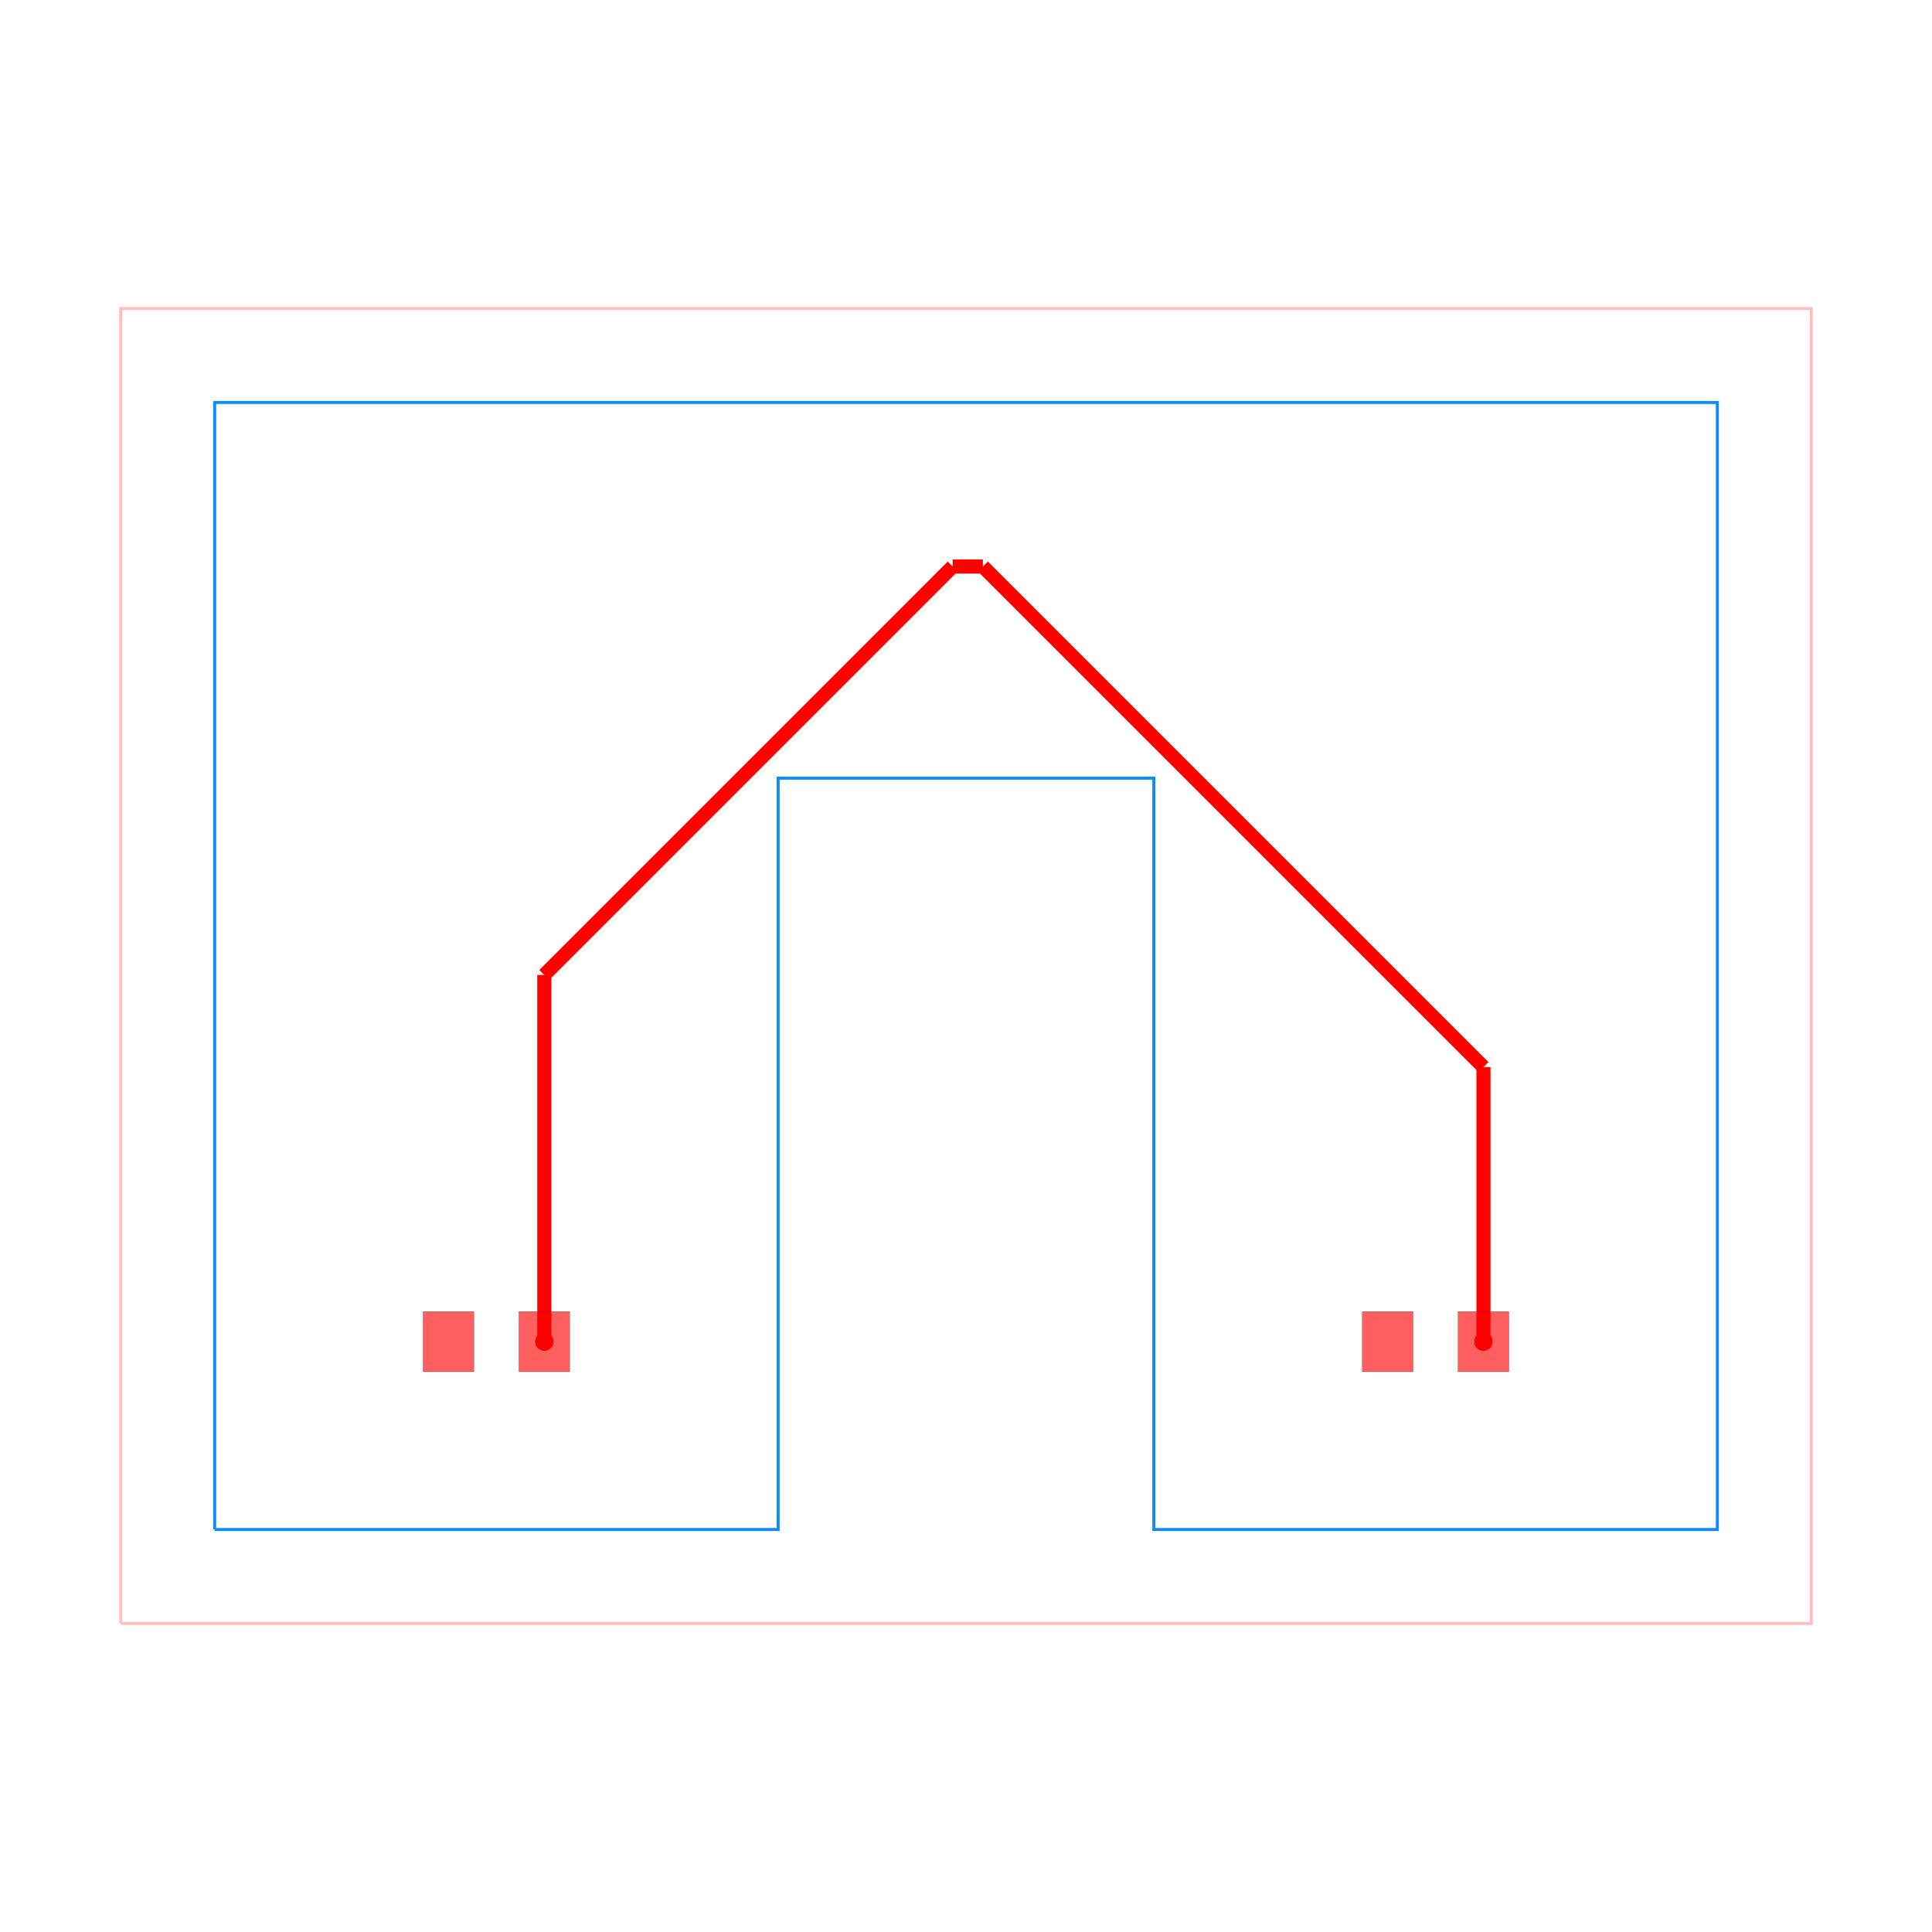
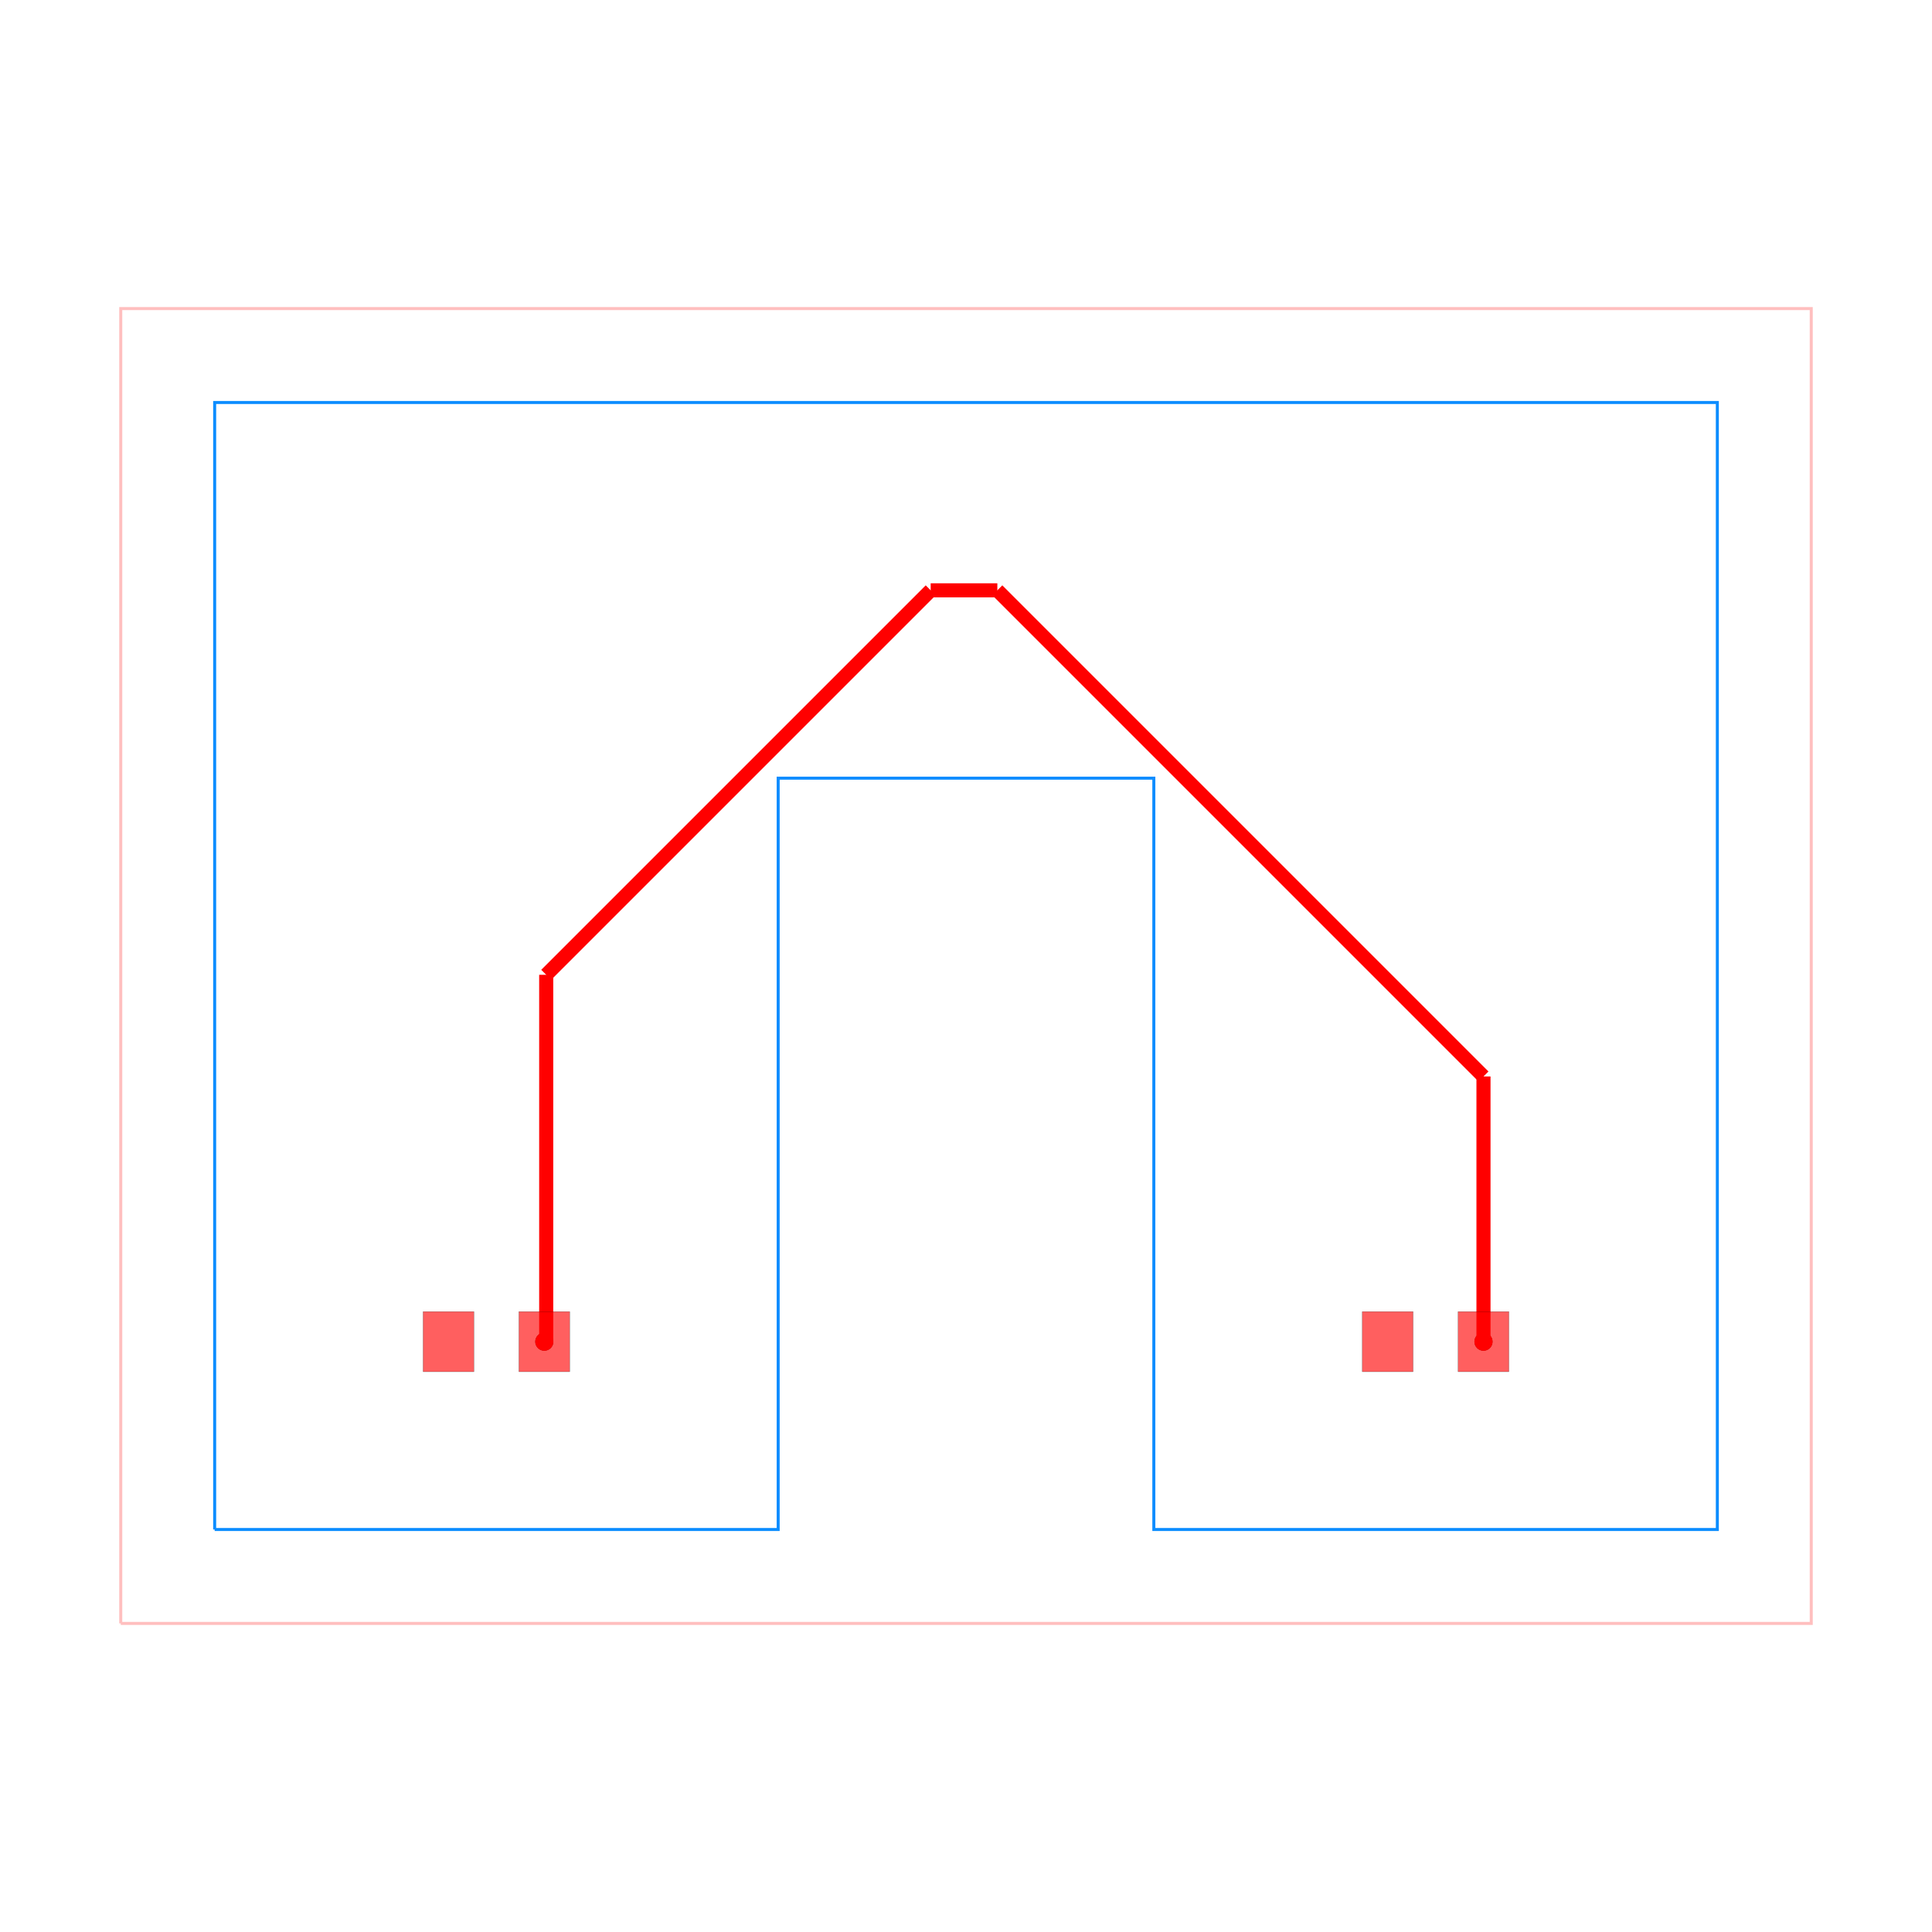
<svg xmlns="http://www.w3.org/2000/svg" width="640" height="640" viewBox="0 0 640 640">
  <rect width="100%" height="100%" fill="white" />
  <g>
    <circle data-type="point" data-label="source_trace_0 pcb_port_1" data-x="-4.49" data-y="-4" cx="180.311" cy="444.444" r="3" fill="black" />
  </g>
  <g>
    <circle data-type="point" data-label="source_trace_0 pcb_port_3" data-x="5.51" data-y="-4" cx="491.422" cy="444.444" r="3" fill="black" />
  </g>
  <g>
    <circle data-type="point" data-label="source_trace_0 (top)" data-x="-4.49" data-y="-4" cx="180.311" cy="444.444" r="3" fill="hsl(0, 100%, 50%)" />
  </g>
  <g>
    <circle data-type="point" data-label="source_trace_0 (top)" data-x="5.51" data-y="-4" cx="491.422" cy="444.444" r="3" fill="hsl(0, 100%, 50%)" />
  </g>
  <g>
    <polyline data-points="-9,-7 9,-7 9,7 -9,7 -9,-7" data-type="line" data-label="" points="40,537.778 600,537.778 600,102.222 40,102.222 40,537.778" fill="none" stroke="rgba(255,0,0,0.25)" stroke-width="1px" />
  </g>
  <g>
    <polyline data-points="-8,-6 -2,-6 -2,2 2,2 2,-6 8,-6 8,6 -8,6 -8,-6" data-type="line" data-label="" points="71.111,506.667 257.778,506.667 257.778,257.778 382.222,257.778 382.222,506.667 568.889,506.667 568.889,133.333 71.111,133.333 71.111,506.667" fill="none" stroke="rgba(0, 136, 255, 0.95)" stroke-width="1px" />
  </g>
  <g>
-     <polyline data-points="5.51,-4 5.51,-1.0765789430049209" data-type="line" data-label="" points="491.422,444.444 491.422,353.494" fill="none" stroke="hsl(0, 100%, 50%)" stroke-width="4.667" />
+     <polyline data-points="5.51,-4 5.51,-1.1762990767693848" data-type="line" data-label="" points="491.422,444.444 491.422,356.596" fill="none" stroke="hsl(0, 100%, 50%)" stroke-width="4.667" />
  </g>
  <g>
-     <polyline data-points="5.51,-1.0765789430049209 0.1798496284236509,4.253571428571428" data-type="line" data-label="" points="491.422,353.494 325.595,187.667" fill="none" stroke="hsl(0, 100%, 50%)" stroke-width="4.667" />
+     <polyline data-points="5.51,-1.1762990767693848 0.3337009232306148,4" data-type="line" data-label="" points="491.422,356.596 330.382,195.556" fill="none" stroke="hsl(0, 100%, 50%)" stroke-width="4.667" />
  </g>
  <g>
-     <polyline data-points="0.1798496284236509,4.253571428571428 -0.1413531235499379,4.253571428571428" data-type="line" data-label="" points="325.595,187.667 315.602,187.667" fill="none" stroke="hsl(0, 100%, 50%)" stroke-width="4.667" />
+     <polyline data-points="0.3337009232306148,4 -0.3760890129236083,4" data-type="line" data-label="" points="330.382,195.556 308.299,195.556" fill="none" stroke="hsl(0, 100%, 50%)" stroke-width="4.667" />
  </g>
  <g>
-     <polyline data-points="-0.1413531235499379,4.253571428571428 -4.49,-0.09507544787863417" data-type="line" data-label="" points="315.602,187.667 180.311,322.958" fill="none" stroke="hsl(0, 100%, 50%)" stroke-width="4.667" />
+     <polyline data-points="-0.3760890129236083,4 -4.469780497657844,-0.09369148473423561" data-type="line" data-label="" points="308.299,195.556 180.94,322.915" fill="none" stroke="hsl(0, 100%, 50%)" stroke-width="4.667" />
  </g>
  <g>
-     <polyline data-points="-4.49,-0.09507544787863417 -4.49,-4" data-type="line" data-label="" points="180.311,322.958 180.311,444.444" fill="none" stroke="hsl(0, 100%, 50%)" stroke-width="4.667" />
+     <polyline data-points="-4.469780497657844,-0.09369148473423561 -4.469780497657844,-3.9797804976578437" data-type="line" data-label="" points="180.94,322.915 180.94,443.815" fill="none" stroke="hsl(0, 100%, 50%)" stroke-width="4.667" />
  </g>
  <g>
-     <polyline data-points="-4.49,-4 -4.49,-4" data-type="line" data-label="" points="180.311,444.444 180.311,444.444" fill="none" stroke="hsl(0, 100%, 50%)" stroke-width="4.667" />
+     <polyline data-points="-4.469780497657844,-3.9797804976578437 -4.49,-4" data-type="line" data-label="" points="180.94,443.815 180.311,444.444" fill="none" stroke="hsl(0, 100%, 50%)" stroke-width="4.667" />
  </g>
  <g>
    <rect data-type="rect" data-label="top" data-x="-5.51" data-y="-4" x="140.178" y="434.489" width="16.8" height="19.911" fill="rgba(255,0,0,0.25)" stroke="black" stroke-width="0.032" />
  </g>
  <g>
    <rect data-type="rect" data-label="top" data-x="-4.49" data-y="-4" x="171.911" y="434.489" width="16.8" height="19.911" fill="rgba(255,0,0,0.25)" stroke="black" stroke-width="0.032" />
  </g>
  <g>
    <rect data-type="rect" data-label="top" data-x="4.49" data-y="-4" x="451.289" y="434.489" width="16.8" height="19.911" fill="rgba(255,0,0,0.25)" stroke="black" stroke-width="0.032" />
  </g>
  <g>
    <rect data-type="rect" data-label="top" data-x="5.51" data-y="-4" x="483.022" y="434.489" width="16.8" height="19.911" fill="rgba(255,0,0,0.25)" stroke="black" stroke-width="0.032" />
  </g>
  <g>
    <rect data-type="rect" data-label="" data-x="-5.51" data-y="-4" x="140.178" y="434.489" width="16.8" height="19.911" fill="rgba(255,0,0,0.5)" stroke="black" stroke-width="0.032" />
  </g>
  <g>
    <rect data-type="rect" data-label="" data-x="-4.49" data-y="-4" x="171.911" y="434.489" width="16.8" height="19.911" fill="rgba(255,0,0,0.5)" stroke="black" stroke-width="0.032" />
  </g>
  <g>
    <rect data-type="rect" data-label="" data-x="4.49" data-y="-4" x="451.289" y="434.489" width="16.8" height="19.911" fill="rgba(255,0,0,0.5)" stroke="black" stroke-width="0.032" />
  </g>
  <g>
    <rect data-type="rect" data-label="" data-x="5.51" data-y="-4" x="483.022" y="434.489" width="16.8" height="19.911" fill="rgba(255,0,0,0.5)" stroke="black" stroke-width="0.032" />
  </g>
  <g id="crosshair" style="display: none">
    <line id="crosshair-h" y1="0" y2="640" stroke="#666" stroke-width="0.5" />
    <line id="crosshair-v" x1="0" x2="640" stroke="#666" stroke-width="0.5" />
    <text id="coordinates" font-family="monospace" font-size="12" fill="#666" />
  </g>
</svg>
